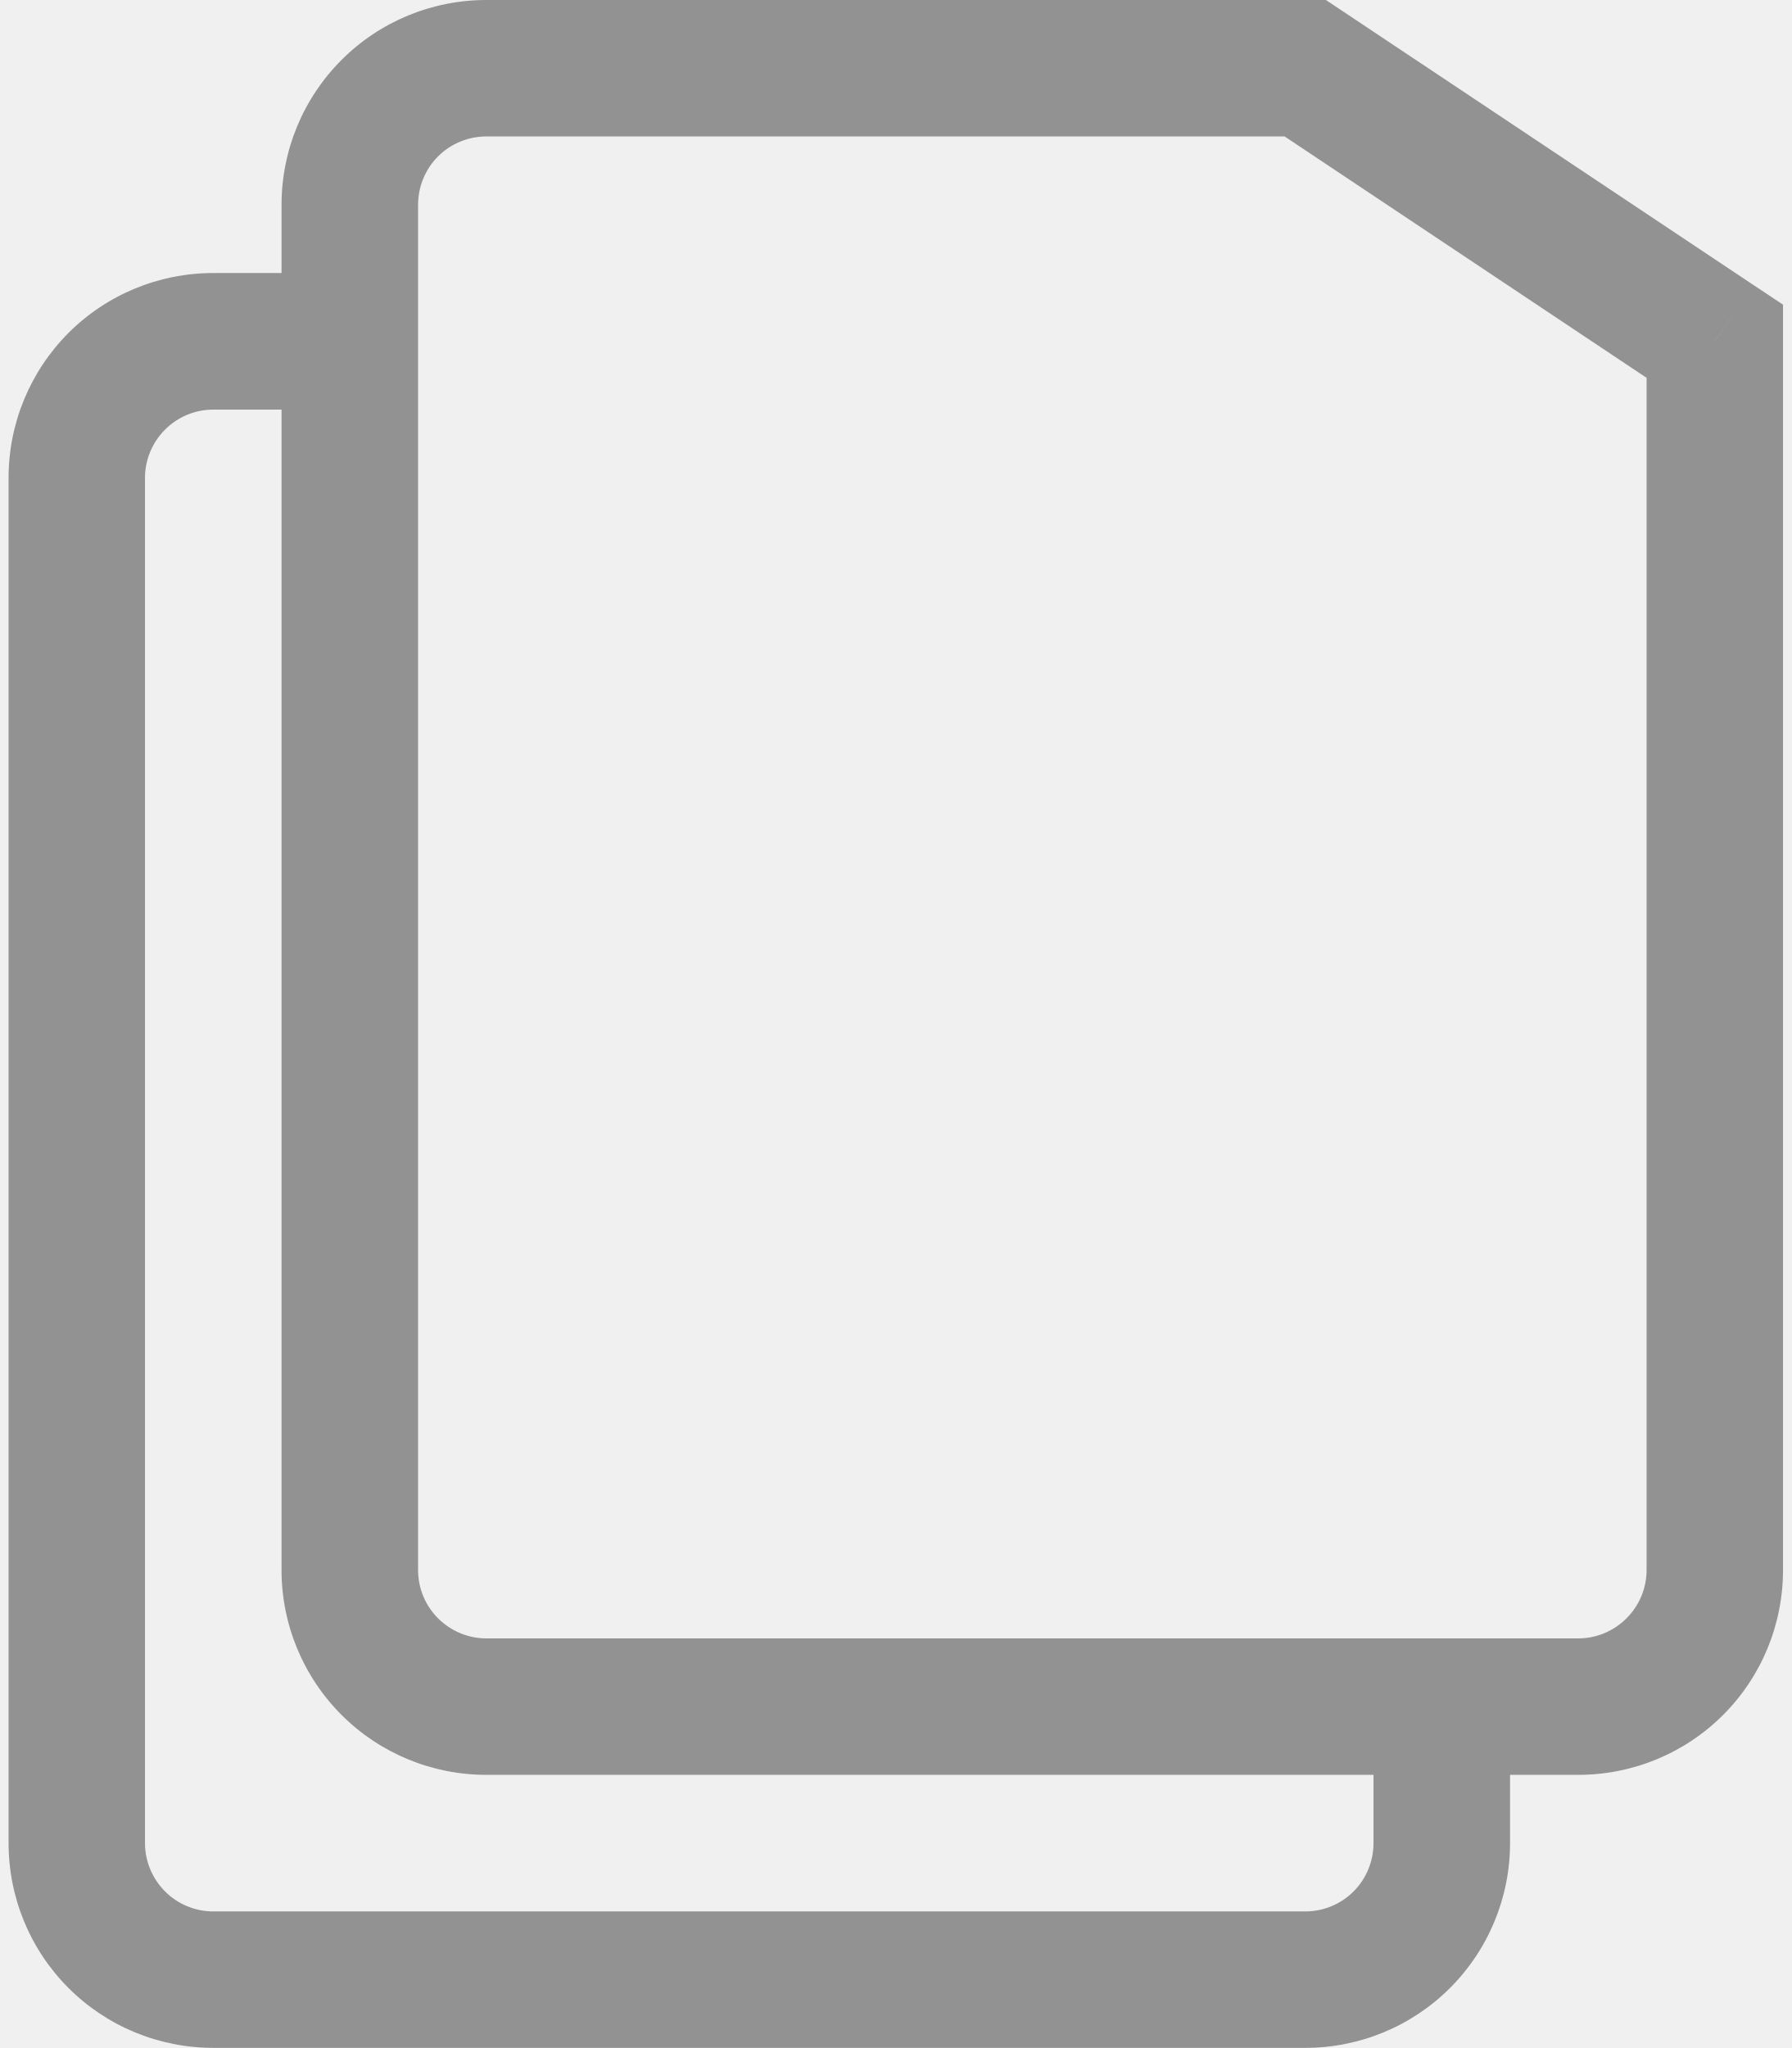
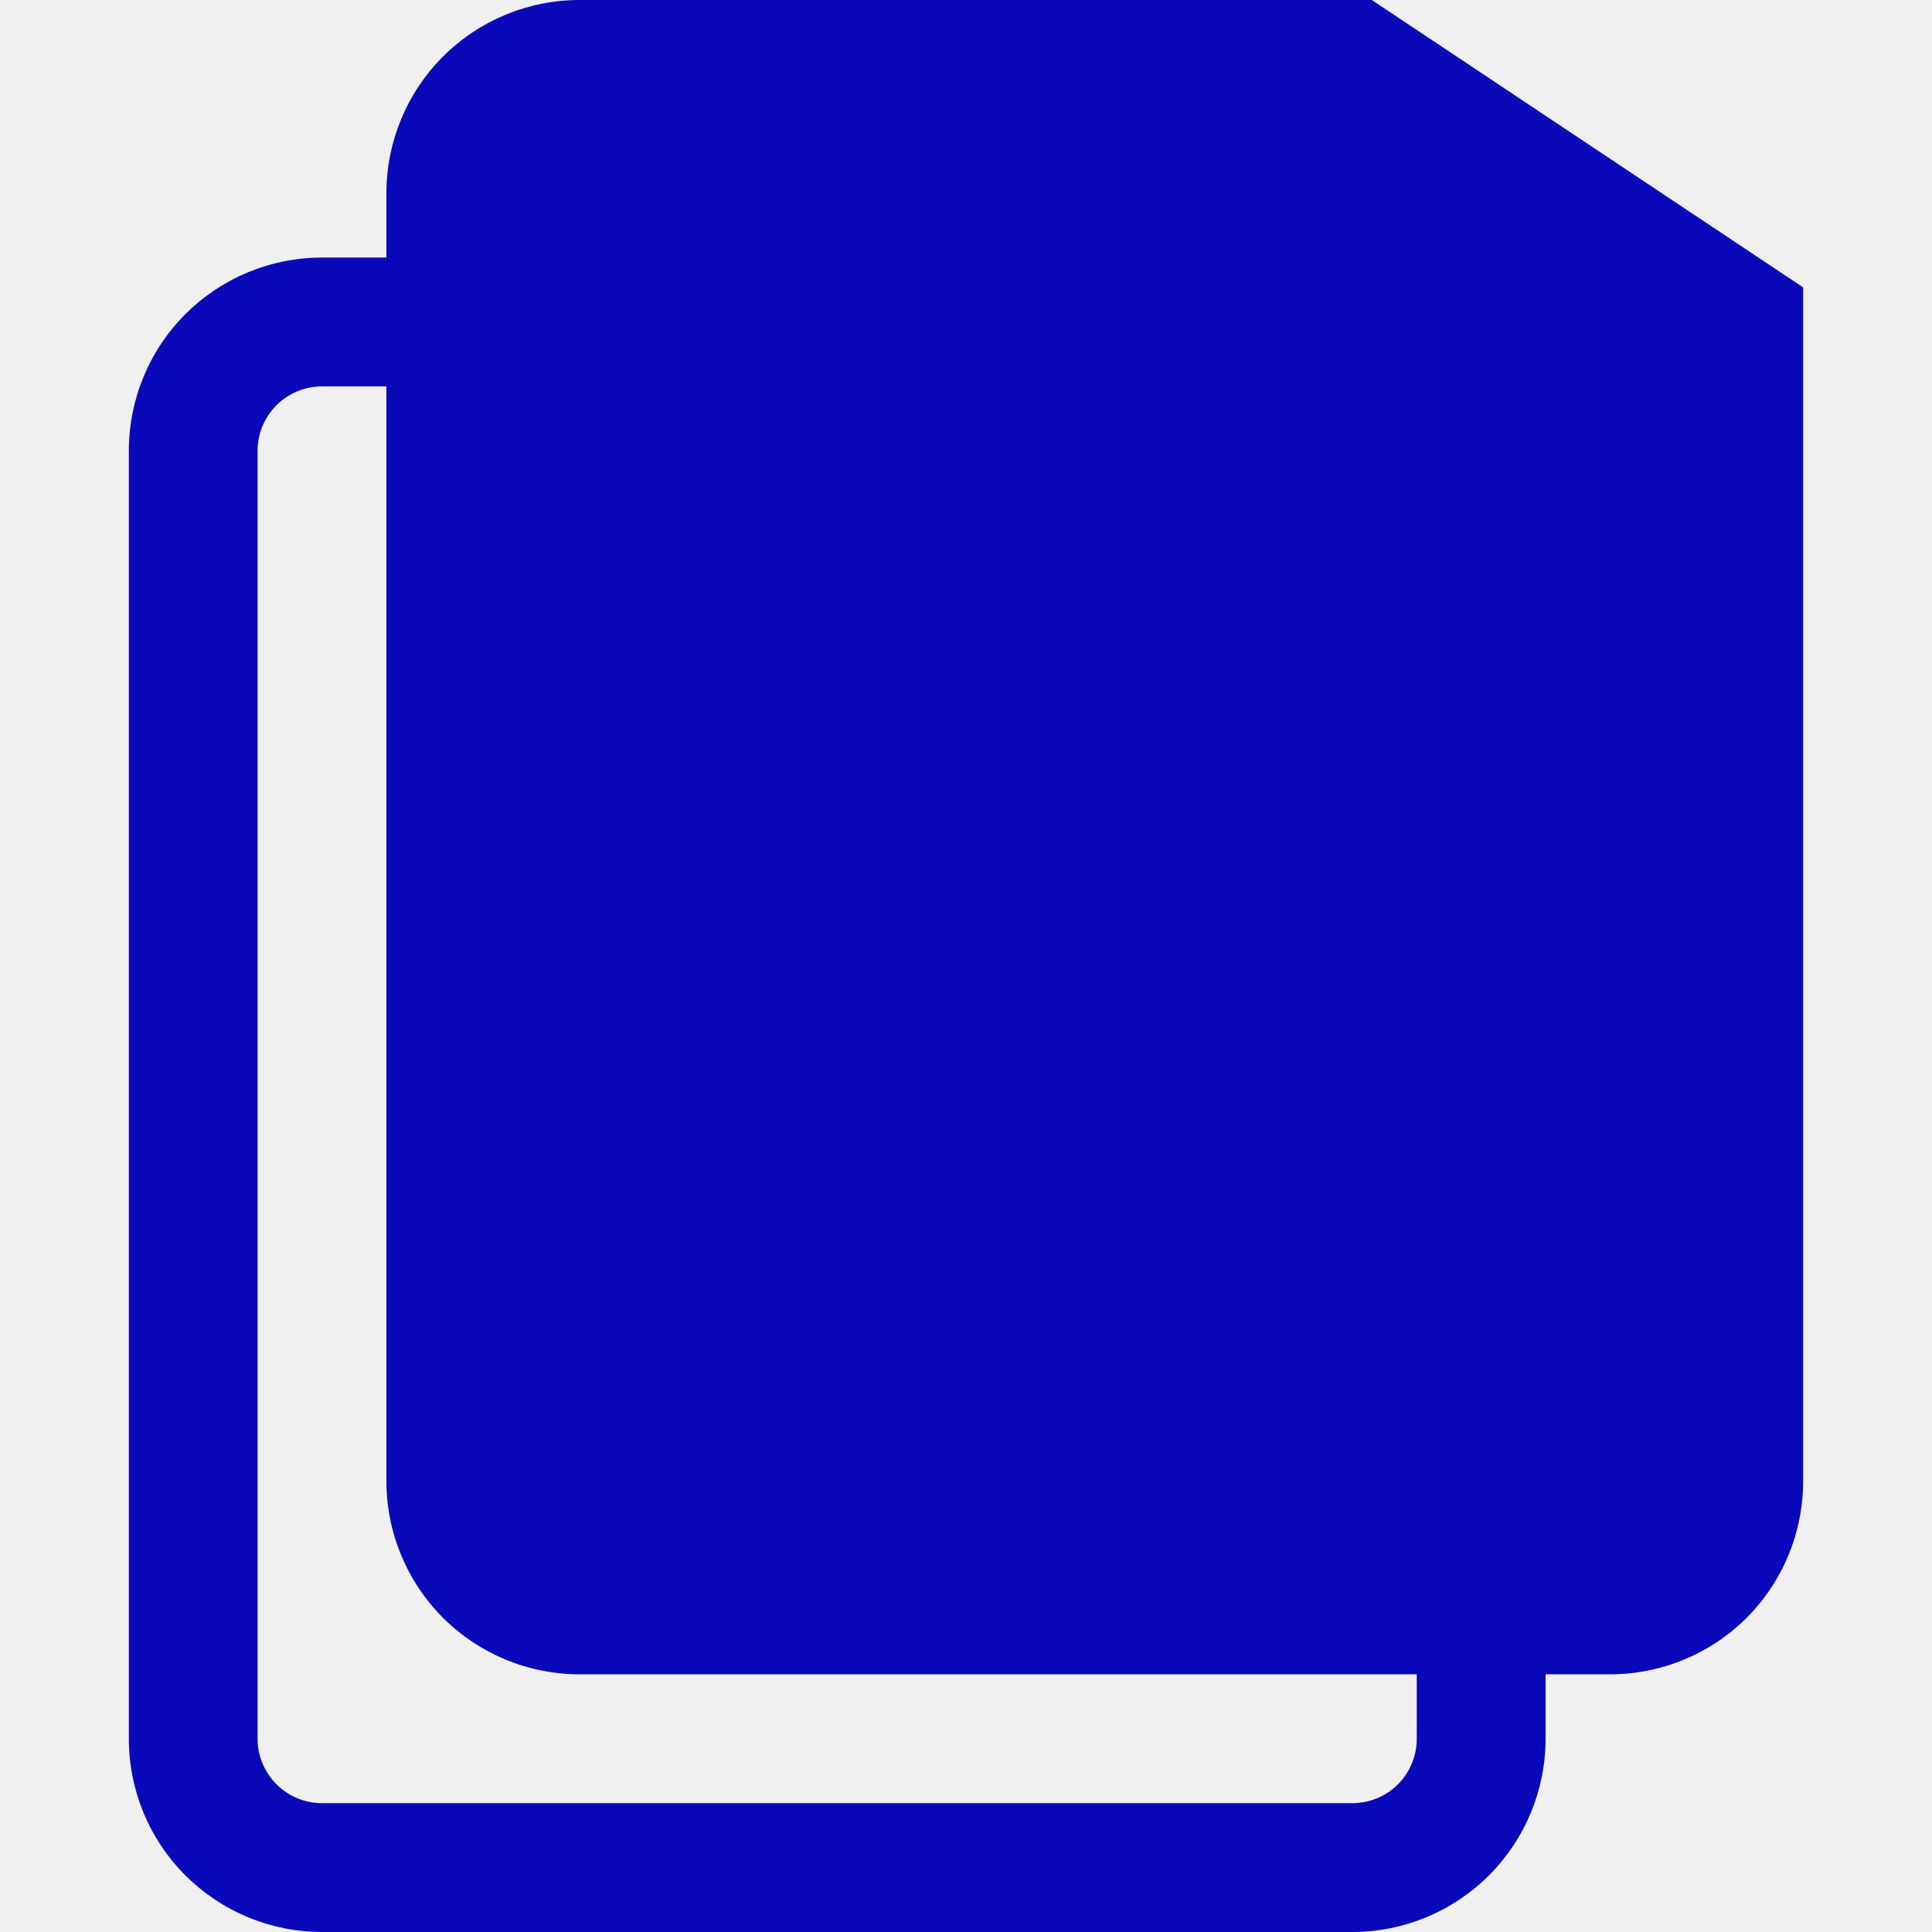
- <svg xmlns="http://www.w3.org/2000/svg" width="14" height="16" viewBox="0 0 14 16" fill="#b8fec9">
-   <path d="M10.2 0.533L10.495 0.089L10.361 -0H10.2V0.533ZM13.4 2.666H13.933V2.38L13.695 2.222L13.4 2.666ZM12.333 12.8H3.8V13.866H12.333V12.8ZM3.267 12.266V1.6H2.2V12.266H3.267ZM3.8 1.066H10.2V-0H3.8V1.066ZM12.867 2.666V12.266H13.933V2.666H12.867ZM9.905 0.977L13.104 3.11L13.695 2.222L10.495 0.089L9.905 0.977ZM3.8 12.8C3.659 12.8 3.523 12.743 3.423 12.643C3.323 12.543 3.267 12.408 3.267 12.266H2.2C2.2 12.691 2.369 13.098 2.669 13.398C2.969 13.698 3.376 13.866 3.8 13.866V12.8ZM12.333 13.866C12.758 13.866 13.165 13.698 13.465 13.398C13.765 13.098 13.933 12.691 13.933 12.266H12.867C12.867 12.408 12.81 12.543 12.71 12.643C12.61 12.743 12.475 12.8 12.333 12.8V13.866ZM3.267 1.6C3.267 1.458 3.323 1.322 3.423 1.222C3.523 1.122 3.659 1.066 3.8 1.066V-0C3.376 -0 2.969 0.168 2.669 0.468C2.369 0.768 2.2 1.175 2.2 1.6H3.267ZM0.067 3.733V14.399H1.133V3.733H0.067ZM1.667 15.999H10.2V14.933H1.667V15.999ZM1.667 3.2H2.733V2.133H1.667V3.2ZM11.8 14.399V13.333H10.733V14.399H11.8ZM10.2 15.999C10.624 15.999 11.031 15.831 11.331 15.531C11.631 15.231 11.8 14.824 11.8 14.399H10.733C10.733 14.541 10.677 14.677 10.577 14.777C10.477 14.877 10.341 14.933 10.2 14.933V15.999ZM0.067 14.399C0.067 14.824 0.235 15.231 0.535 15.531C0.835 15.831 1.242 15.999 1.667 15.999V14.933C1.525 14.933 1.39 14.877 1.29 14.777C1.19 14.677 1.133 14.541 1.133 14.399H0.067ZM1.133 3.733C1.133 3.591 1.19 3.456 1.29 3.356C1.39 3.256 1.525 3.2 1.667 3.2V2.133C1.242 2.133 0.835 2.301 0.535 2.601C0.235 2.902 0.067 3.308 0.067 3.733H1.133Z" fill="#929292" />
+ <svg xmlns="http://www.w3.org/2000/svg" width="16" height="16" viewBox="0 0 16 16" fill="none">
+   <g clip-path="url(#clip0_317_4255)">
+     <path fill-rule="evenodd" clip-rule="evenodd" d="M3.2 1.6C3.2 1.175 3.369 0.768 3.669 0.468C3.969 0.168 4.376 -0 4.8 -0L11.361 -0L14.933 2.38V12.266C14.933 12.691 14.765 13.098 14.465 13.398C14.165 13.698 13.758 13.866 13.333 13.866H12.8V14.4C12.8 14.824 12.631 15.231 12.331 15.531C12.031 15.831 11.624 16 11.2 16H2.667C2.242 16 1.835 15.831 1.535 15.531C1.235 15.231 1.067 14.824 1.067 14.4V3.733C1.067 3.309 1.235 2.902 1.535 2.602C1.835 2.302 2.242 2.133 2.667 2.133H3.2V1.6ZM3.2 3.2H2.667C2.525 3.2 2.39 3.256 2.29 3.356C2.19 3.456 2.133 3.591 2.133 3.733V14.4C2.133 14.541 2.19 14.677 2.29 14.777C2.39 14.877 2.525 14.933 2.667 14.933H11.2C11.341 14.933 11.477 14.877 11.577 14.777C11.677 14.677 11.733 14.541 11.733 14.4V13.866H4.8C4.376 13.866 3.969 13.698 3.669 13.398C3.369 13.098 3.2 12.691 3.2 12.266V3.2Z" fill="#0909B9" />
+   </g>
+   <defs>
+     <clipPath id="clip0_317_4255">
+       <rect width="16" height="16" fill="white" transform="translate(0 -0.000396729)" />
+     </clipPath>
+   </defs>
</svg>
